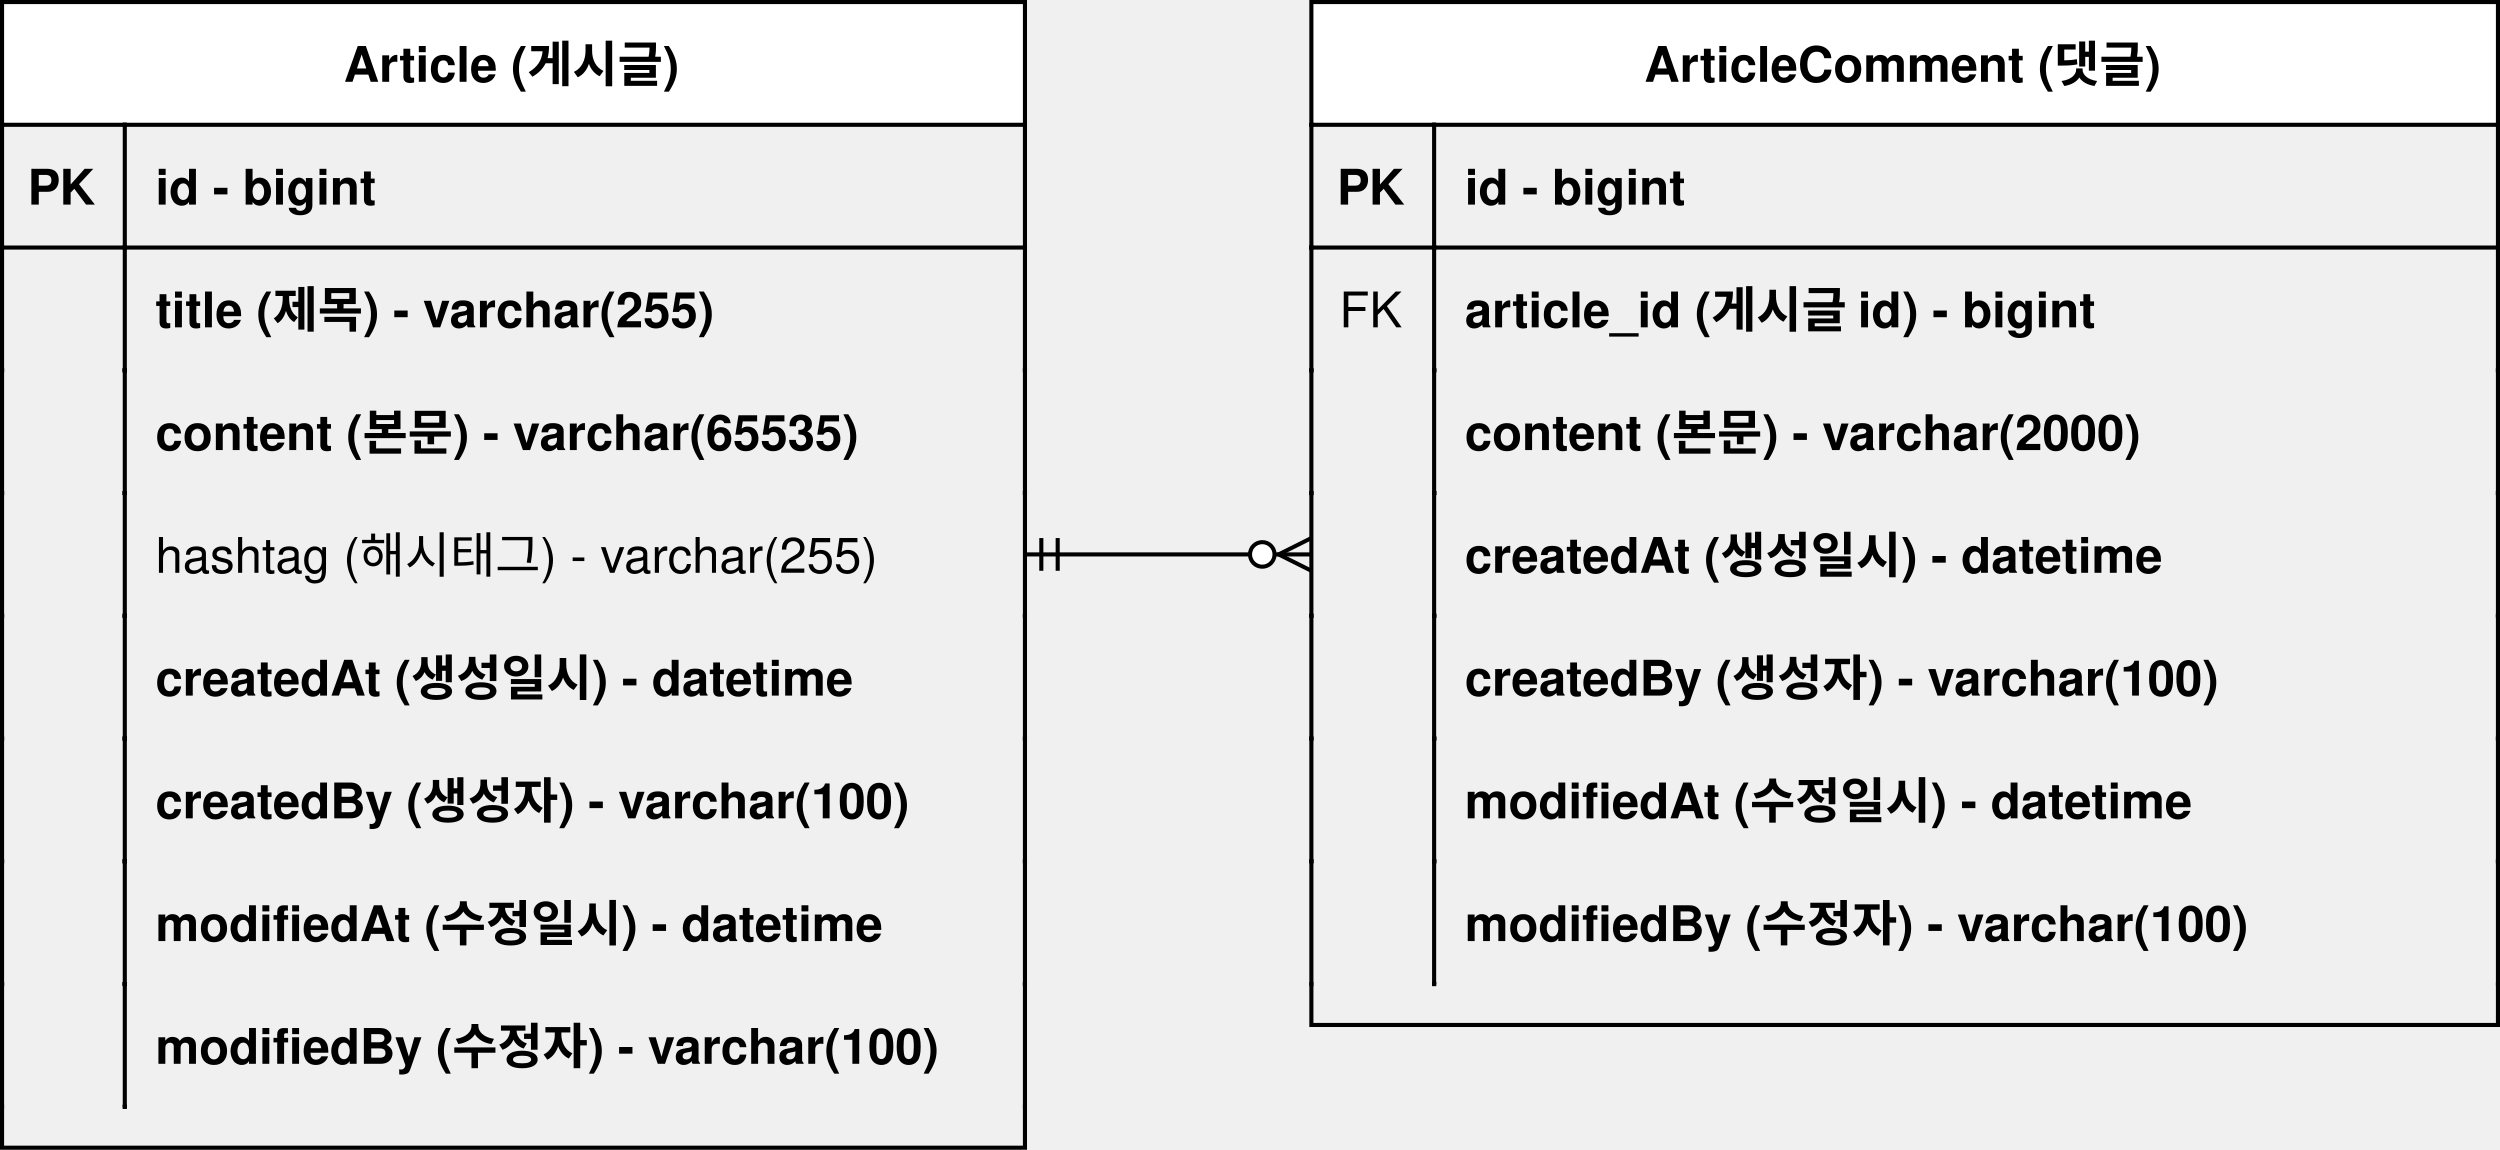
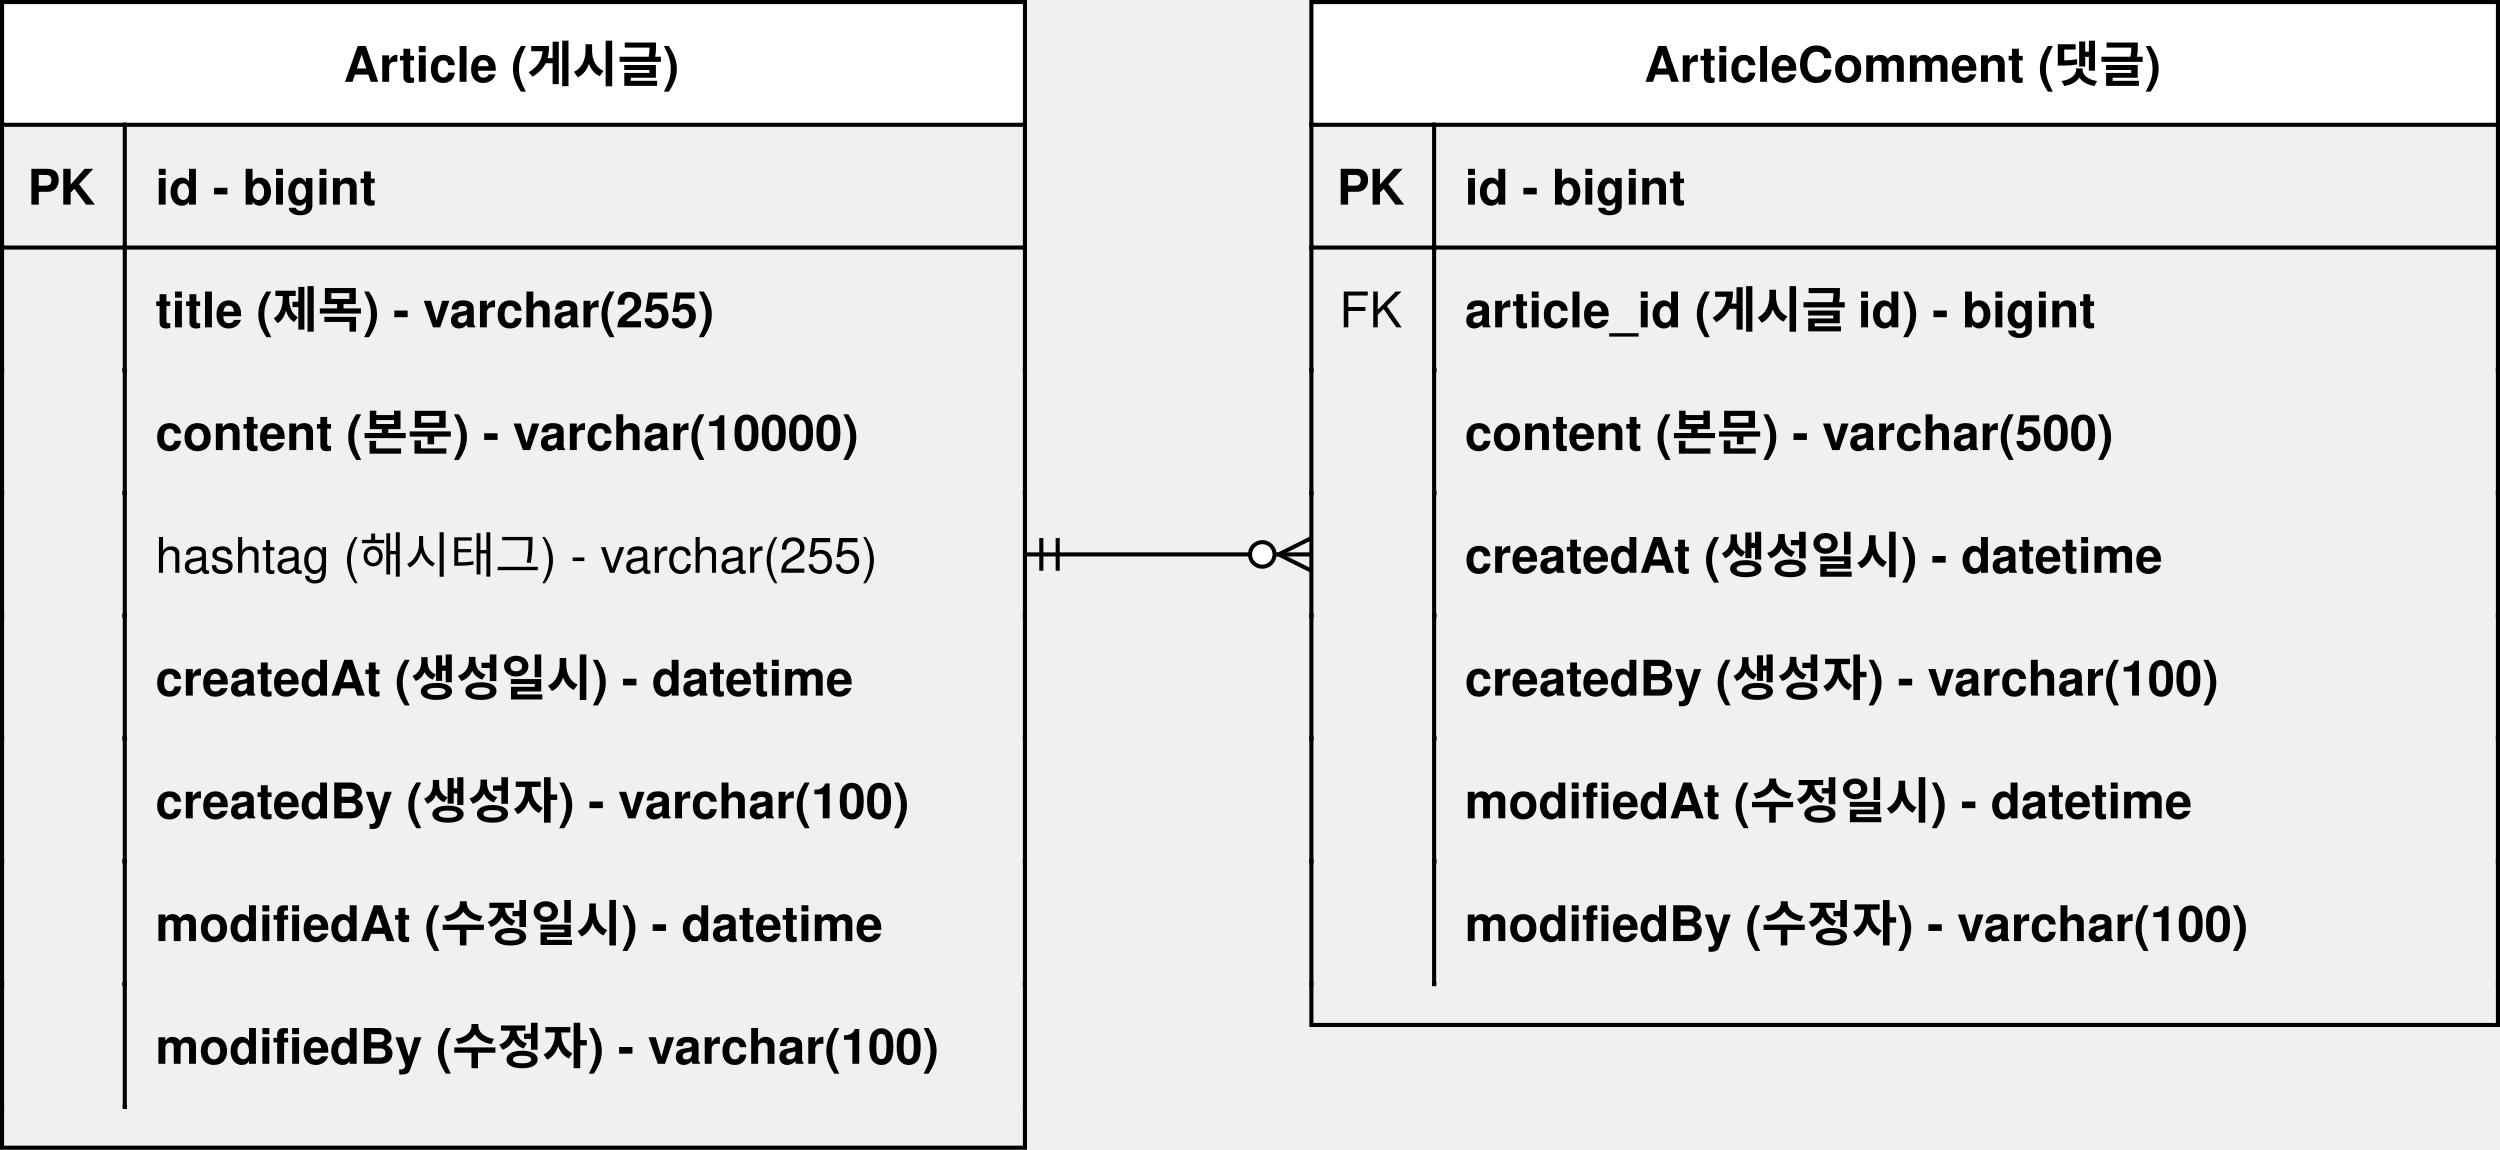
- <svg xmlns="http://www.w3.org/2000/svg" version="1.1" width="611px" height="281px" viewBox="-0.5 -0.5 611 281" content="&lt;mxfile host=&quot;app.diagrams.net&quot; modified=&quot;2022-07-18T17:48:19.107Z&quot; agent=&quot;5.0 (Windows NT 10.0; Win64; x64) AppleWebKit/537.36 (KHTML, like Gecko) Chrome/103.0.0.0 Safari/537.36&quot; etag=&quot;t38ss3EoK_clCjCc4ya8&quot; version=&quot;20.1.1&quot; type=&quot;github&quot;&gt;&lt;diagram id=&quot;R2lEEEUBdFMjLlhIrx00&quot; name=&quot;Page-1&quot;&gt;7Z1dc5s4FIZ/DTPpRTN8JvjS2E67u8lsJ+3sdq92FCNjzQLyCjmx++srgWSwBa5pbJxazDgZdBAH0HnFg44RNpxRsvpAwGL+gEMYG7YZrgxnbNj2rW+y/9ywLgyW5bqFJSIoFLbS8Bl9g8IoNoyWKITZVkWKcUzRYts4xWkKp3TLBgjBL9vVZjje3usCRFAxfJ6CWLX+jUI6L6y+Z5b2jxBFc7lnyxRrEiArC0M2ByF+2TLBFb3DKRWH+AmSBKQwpWzNAyD/QWJ4kzml/EyHhn3HPjNe+zrCOIohWKDseooTZp5mrMrdDCQo5u1ccRQIR2x3zsRwRgRjWiwlqxGMeaxkGIpjumtYu2kHwv0esMFfy2zxvPzNe0ysr79/WD9Ygfn/e+HlGcRL0b5DQtGUNbZtXhmToRHYhj8yJiPDD4zBKLf4hm++E01I1zIurDUXfJGCJ24KMgoIFfJxTGZggqAApezcnbGVl+MYLDKUVy8scxSH92CNl1Q6kqVghlYwfCzUw+syId0zZ7zInfM4fBYHw1eDGEUpW56yxuF7DAjM2LHcg4yKGuLEIaFw1dii1iZOrD9BnEBK1qyK2OBGqEZ0JftWlF9KXdpSl/OKJm3ZCYEQWrRxXcaPLYgQtginrYRzf5weuf6DOSboG49OLFqzGru8/IKSmAn4IwThjinA+ZUkjwGK4xGOMQ9wilOoxJhXCglefAEkglQYFhiJDucF7MNaZmRee4bHjnXEylZZZh9endARTjNKmJa4D8hC+gJ5WAOKF8JpDGfSPxHtzpefMKWsf7YQQHOnUVUhZOAcqALnVCJwFBF8+qNRBuxkKQLxI7tUgzSKi6DlV25QBq0msrVtvWnf3Ybf7Z6YNfsszi++cxSGMH1VPOz6eFQC4LRsf+GsbJXW3kDMrjspoKyDLNMwU4K6Oc6fj7OrxJlVt8337O8JRbx3nDfo8hpc1A2yBZiiNLovtrzZUYXXlSpWzb3UPqpKDnLXgUy8ngkHMcE8IRNuzs2Em8NF0M3FAYZI+js+EDw9gXCrBJkiKm/lR8bQzO/gA2M4NIaDdwIVz4BM54Bc2Z7XfFP/RoBRp5LtW4tjS0Y7Wvg9Lc5Oi8G5aTHQiha+nrSQCb1KlHmKpkh3XXFOBA5P9nBgjNjCLjBuPM/RGhkNutEOGZaaROyZ0TUzLPvc0LBaJB8vgBpWQzwuHhtqenEOsjkFUYGNsTHwjMCtfGUwNnxHfndwWwOSX3XkcXzt6IcONYfZo6NzdHhnR0eLHOUloMPVFB1qFnJKINtlOKQyScVRMc4XXIP1JbbAikH5DbSER8g2oyiBvyI4jjT+aJKRfhRRE589RTqniH92irTIXV4CRW41pYianRQUCdZ7KDIxBubuyMMy9zzIpAFAGhSkHUDkYfQAOSNANk+Yng0gdotE5gUApFC9fgCRUa2EOcEhmqGtcYhvDHz5rbnXj0N+Qkf6YURNjfYY6Rwj7tkx0iKpeQkYcTTFiJq0lBipDERUjPQDkYMlpB9B1AypmI8zwklSeTTDZ0Jy+tk4WyqRCah903EGNXHe0OH4JOgTk4fdELxuPk7RaxrvCOouH3U6ON0NgZqYvPQZOZrmJm01N9nPyTlAF3tAf3Nc0B/irgOhyF32ZDjpUPEHZKibltMpGRw143h3bjKcdLDoaJpzdNScIyhu7P/NAbFvrn3uW44Yfw2KnHCs2KQg/RDSZxvfAELq5up0ixC9so2OptlGR802tpqtY5t6pxibdKMfNlpM7uuxcSps1E7X6ZQb8msyXbgx0JMbrjrC7J+5Pr6MtMOIqw5oe4x0j5G6qTvdYqTFKPQCMFLIXkOMqKPM/qHroypIP4L0LyZ7CwSpm7bTLUH0ejeZq+nLyVz1WZj+qevXcKT9G8sulCP9K8veAEdqZ+90yxG93lrmavraMjni7R+7fj1C2r/B7DIR4h2QzIJhBGWbs2ZFdP0IY0ARTiflmiIyBUMsm1OGJrHo/jANh/z3L1hx8vgNEvwFP4B0LclTrktAGv6ZS4nwM4aSPnCF6FfpjC3/w+3XniiNV5VqY4kndqRk/bVaqGzFi+VmeUluV5w+P+dGSQlThpdkCvc0rnw9HJUAbKp4QIp+82MeVcFsjCQPyPP2Ie9R5SecP0qz0bu8tAikebtKLE5VbFWqUHHk7jhydx0VTaE4+rGcWbH8wZCievkrL87kOw==&lt;/diagram&gt;&lt;/mxfile&gt;" resource="https://app.diagrams.net/#Hnooose%2Fboard%2Ffeature%252F%25238-domain%2Fdocument%2Fboard-erd.svg">
+ <svg xmlns="http://www.w3.org/2000/svg" version="1.1" width="611px" height="281px" viewBox="-0.5 -0.5 611 281" content="&lt;mxfile host=&quot;app.diagrams.net&quot; modified=&quot;2022-07-19T16:39:21.984Z&quot; agent=&quot;5.0 (Windows NT 10.0; Win64; x64) AppleWebKit/537.36 (KHTML, like Gecko) Chrome/103.0.0.0 Safari/537.36&quot; etag=&quot;Kt1osr0SGq4qZ6ZbuRdZ&quot; version=&quot;20.1.1&quot; type=&quot;github&quot;&gt;&lt;diagram id=&quot;R2lEEEUBdFMjLlhIrx00&quot; name=&quot;Page-1&quot;&gt;7Z1dc5s4FIZ/DTPdi2b4MAm+NLbT7m4y20k7u92rHdXIWLOAvEJO7P76lUACbDkupATHoI6bQQch8DmveNABYcOZxtsPBKxX9ziAkWGbwdZwZoZt33g2+8sNu9xgWa6TW0KCAmErDZ/RdyiMprBuUADTvYoU44ii9b5xgZMELuieDRCCn/arLXG0v9c1CKFi+LwAkWr9CwV0lVs91yztHyEKV3LPlinWxEBWFoZ0BQL8tGeCW3qLEyoO8RMkMUhgQtmae0D+hcRw5ytK+TedGPYt+yx57asQ4zCCYI3SqwWOmXmRsiq3SxCjiPu50pAvGmK7c+aGMyUY03wp3k5hxGMlw5Af0+0zaws/EN5ujQ3+3KTrx82v7kNsff3tw+7e8s3/3otWHkG0Ef6dEIoWzNm2+c6YTwzfNrypMZ8anm+Mp5nFMzzzF+FCupNxYd5c80UKvnGTn1JAqJCPYzIDEwQFKGHf3ZlZWTmKwDpFWfXcskJRcAd2eENlQ7LkL9EWBg+5enhdJqQ71hgv8sZ5HD6Lg+GrQYTChC0vmHP4Hn0CU3YsdyCloobqPukLSCjcVkzCnR8gjiElO1ZFrL0WqhFdyb4R5adSl7bU5aqiSdsTRiCEFhZNl/FjCyKEDcJpK+E8HacHrn9/hQn6zqMTCW9WY5eVn1AcMQF/hCA4MPk4O5NkMUBRNMUR5gFOcAKVGPNKAcHrL4CEkArDGiPR4VyffZhnpuaVa7jsWKesbJVl9uHVCZ3iJKWEaYm3AVlInyAPq0/xWjQawaVsnwi/8+VvmFLWP58TwMke8mNVCBk4NVXgvJYIHEUEn35/Vgbs+1MEogd2qgZJGOVBy87coAzakcge9XXh30PHH3ZPzNy5jLKT7woFAUzqx8OuHY9KAJyG/heNlV5p3BqI2HknAZR1kE0SpEpQi+N8eZxHSpxZddt8z/5/QyHvHecNujwH53X9dA0WKAnv8i2vD1ThdqWK7fO91G5VJbWa60AmrmZCLSaYr8iE63Mz4bq+CLo5OcAAyfZ+Eghu7WD0HQg3SpApovJSfmpMzOwK3jcmE2My/kWg4hGQxQqQd7brPn9R/0aAcUwl+5cWbUtmcLTwNC3OTovxuWkx7i8tvNrB6DstZEKvEmWeosnTXe84J3yHJ3s4MKZs4RAYlsn+DQYZ9XUzOGRYahJRM6NrZlj2uaFhNUg+Xho1rPrx6D021PTiCqQrCsIcGzNj7Br+qHLLYGZ4jrx3cHMEJJc68mhfO8NDh5rD1OjoHB3u2dHRIEd5cegY1Y5H79GhZiEXBLJdBhMqk1QcFbNsYWSwvsQWWNEv70BLeARsM4pieIngeMn4o4GMhkcRNfGpKdI5RbyzU6RB7vLiKHJTOx69p4ianRQU8XcnKDI3xuaRFNZFjjxeBJD6ChocQORhaICcESDFE6ZnA4jdIJF5aQApJK4BIqNaCXOMA7REe+MQzxh78q65q8chL9DR8DCipkY1RjrHyOjsGGmQ1Lw4jDi149F7jKhJS4mRykBExcjQByINJDQ8gqgZUjEfZ4rjuPJohseE5OjZOHsqkQmoU9NxxkfiXNChfRLoxGS9C4IG83GKLvJTE3KO6eD1LgjUxGSvZuTo3GThCjU3OeA5Oa1kHK/bBX2d5joQitylJkN7Q8XmZDg2LadTMjhqxvH23GRob7BYiFyDwVFzjiC/sP8nA8SpufZZ23LEeBkUaWus2EBBw0OIzja+AYQcm6vTLUJ6nG10dLaxcIWabWw0W8cdUIaxgWyGR40Gc/s0NV6LGkdn63SKDXmXrJfYGNeOR9+xMVIHmPqR6/ZlNDiMjNTxrMZI9xg5NnOnW4w0GIReGkYKjWuMjNRBpn7mulUFDY8g+r1kb4Egx2btdEuQHr+abKTfTVa4Qn0URj90XZsjrbywrKcc0W8sewMcOTp5p1uO9PilZSP91rLi1Y1q3lI/dd2uhAaHELdGMgsGIZQ+Z55GdPcAI0ARTublmjwyOUMsm1OGxpHo/jAJJvznL1hx/vAdEvwF34NkJ8lTrotBEvyRSYnwbwwlfeAW0a+yMbb8N7dfuaI021aqzSSe2JGS3ddqobIVL5abZSW5nSoqobMUb8gCnvClfNsRlbx7rqLMrnLH1j2jFb/lURVMYSRZQB7h3gGfUOUnnD1JU+hdnloE0txDJebfXWxVqlBpaHTQ0Oiwodw3SkM/ljMrlr8Xklcvf+TFmf8P&lt;/diagram&gt;&lt;/mxfile&gt;" resource="https://app.diagrams.net/#Hnooose%2Fboard%2Ffeature%252F%252310-db%2Fdocument%2Fboard-erd.svg">
  <defs>
    <clipPath id="mx-clip-0-30-30-30-0">
      <rect x="0" y="30" width="30" height="30" />
    </clipPath>
    <clipPath id="mx-clip-36-30-214-30-0">
      <rect x="36" y="30" width="214" height="30" />
    </clipPath>
    <clipPath id="mx-clip-36-60-214-30-0">
      <rect x="36" y="60" width="214" height="30" />
    </clipPath>
    <clipPath id="mx-clip-36-90-214-30-0">
      <rect x="36" y="90" width="214" height="30" />
    </clipPath>
    <clipPath id="mx-clip-36-120-214-30-0">
      <rect x="36" y="120" width="214" height="30" />
    </clipPath>
    <clipPath id="mx-clip-36-150-214-30-0">
      <rect x="36" y="150" width="214" height="30" />
    </clipPath>
    <clipPath id="mx-clip-36-180-214-30-0">
      <rect x="36" y="180" width="214" height="30" />
    </clipPath>
    <clipPath id="mx-clip-36-210-214-30-0">
      <rect x="36" y="210" width="214" height="30" />
    </clipPath>
    <clipPath id="mx-clip-36-240-214-30-0">
      <rect x="36" y="240" width="214" height="30" />
    </clipPath>
    <clipPath id="mx-clip-320-30-30-30-0">
      <rect x="320" y="30" width="30" height="30" />
    </clipPath>
    <clipPath id="mx-clip-356-30-254-30-0">
      <rect x="356" y="30" width="254" height="30" />
    </clipPath>
    <clipPath id="mx-clip-320-60-30-30-0">
      <rect x="320" y="60" width="30" height="30" />
    </clipPath>
    <clipPath id="mx-clip-356-60-254-30-0">
      <rect x="356" y="60" width="254" height="30" />
    </clipPath>
    <clipPath id="mx-clip-356-90-254-30-0">
      <rect x="356" y="90" width="254" height="30" />
    </clipPath>
    <clipPath id="mx-clip-356-120-254-30-0">
      <rect x="356" y="120" width="254" height="30" />
    </clipPath>
    <clipPath id="mx-clip-356-150-254-30-0">
      <rect x="356" y="150" width="254" height="30" />
    </clipPath>
    <clipPath id="mx-clip-356-180-254-30-0">
      <rect x="356" y="180" width="254" height="30" />
    </clipPath>
    <clipPath id="mx-clip-356-210-254-30-0">
      <rect x="356" y="210" width="254" height="30" />
    </clipPath>
  </defs>
  <g>
    <path d="M 0 30 L 0 0 L 250 0 L 250 30" fill="rgb(255, 255, 255)" stroke="rgb(0, 0, 0)" stroke-miterlimit="10" pointer-events="all" />
    <path d="M 0 30 L 0 280 L 250 280 L 250 30" fill="none" stroke="rgb(0, 0, 0)" stroke-miterlimit="10" pointer-events="none" />
    <path d="M 0 30 L 250 30" fill="none" stroke="rgb(0, 0, 0)" stroke-miterlimit="10" pointer-events="none" />
    <path d="M 30 30 L 30 60 L 30 90 L 30 120 L 30 150 L 30 180 L 30 210 L 30 240 L 30 270" fill="none" stroke="rgb(0, 0, 0)" stroke-miterlimit="10" pointer-events="none" />
    <g fill="rgb(0, 0, 0)" font-family="Helvetica" font-weight="bold" pointer-events="none" text-anchor="middle" font-size="12px">
      <text x="124.5" y="19.5">Article (게시글)</text>
    </g>
    <path d="M 0 30 M 250 30 M 250 60 L 0 60" fill="none" stroke="rgb(0, 0, 0)" stroke-linecap="square" stroke-miterlimit="10" pointer-events="none" />
    <path d="M 0 30 M 30 30 M 30 60 M 0 60" fill="none" stroke="rgb(0, 0, 0)" stroke-linecap="square" stroke-miterlimit="10" pointer-events="none" />
    <g fill="rgb(0, 0, 0)" font-family="Helvetica" font-weight="bold" pointer-events="none" clip-path="url(#mx-clip-0-30-30-30-0)" text-anchor="middle" font-size="12px">
      <text x="14.5" y="49.5">PK</text>
    </g>
    <path d="M 30 30 M 250 30 M 250 60 M 30 60" fill="none" stroke="rgb(0, 0, 0)" stroke-linecap="square" stroke-miterlimit="10" pointer-events="none" />
    <g fill="rgb(0, 0, 0)" font-family="Helvetica" font-weight="bold" text-decoration="underline" pointer-events="none" clip-path="url(#mx-clip-36-30-214-30-0)" font-size="12px">
      <text x="37.5" y="49.5">id - bigint</text>
    </g>
    <path d="M 0 60 M 30 60 M 30 90 M 0 90" fill="none" stroke="rgb(0, 0, 0)" stroke-linecap="square" stroke-miterlimit="10" pointer-events="none" />
    <path d="M 30 60 M 250 60 M 250 90 M 30 90" fill="none" stroke="rgb(0, 0, 0)" stroke-linecap="square" stroke-miterlimit="10" pointer-events="none" />
    <g fill="rgb(0, 0, 0)" font-family="Helvetica" font-weight="bold" pointer-events="none" clip-path="url(#mx-clip-36-60-214-30-0)" font-size="12px">
      <text x="37.5" y="79.5">title (제목) - varchar(255)</text>
    </g>
    <path d="M 0 90 M 30 90 M 30 120 M 0 120" fill="none" stroke="rgb(0, 0, 0)" stroke-linecap="square" stroke-miterlimit="10" pointer-events="none" />
    <path d="M 30 90 M 250 90 M 250 120 M 30 120" fill="none" stroke="rgb(0, 0, 0)" stroke-linecap="square" stroke-miterlimit="10" pointer-events="none" />
    <g fill="rgb(0, 0, 0)" font-family="Helvetica" font-weight="bold" pointer-events="none" clip-path="url(#mx-clip-36-90-214-30-0)" font-size="12px">
-       <text x="37.5" y="109.5">content (본문) - varchar(65535)</text>
+       <text x="37.5" y="109.5">content (본문) - varchar(10000)</text>
    </g>
    <path d="M 0 120 M 30 120 M 30 150 M 0 150" fill="none" stroke="rgb(0, 0, 0)" stroke-linecap="square" stroke-miterlimit="10" pointer-events="none" />
    <path d="M 30 120 M 250 120 M 250 150 M 30 150" fill="none" stroke="rgb(0, 0, 0)" stroke-linecap="square" stroke-miterlimit="10" pointer-events="none" />
    <g fill="rgb(0, 0, 0)" font-family="Helvetica" pointer-events="none" clip-path="url(#mx-clip-36-120-214-30-0)" font-size="12px">
      <text x="37.5" y="139.5">hashtag (해시태그) - varchar(255)</text>
    </g>
    <path d="M 0 150 M 30 150 M 30 180 M 0 180" fill="none" stroke="rgb(0, 0, 0)" stroke-linecap="square" stroke-miterlimit="10" pointer-events="none" />
    <path d="M 30 150 M 250 150 M 250 180 M 30 180" fill="none" stroke="rgb(0, 0, 0)" stroke-linecap="square" stroke-miterlimit="10" pointer-events="none" />
    <g fill="rgb(0, 0, 0)" font-family="Helvetica" font-weight="bold" pointer-events="none" clip-path="url(#mx-clip-36-150-214-30-0)" font-size="12px">
      <text x="37.5" y="169.5">createdAt (생성일시) - datetime</text>
    </g>
    <path d="M 0 180 M 30 180 M 30 210 M 0 210" fill="none" stroke="rgb(0, 0, 0)" stroke-linecap="square" stroke-miterlimit="10" pointer-events="none" />
    <path d="M 30 180 M 250 180 M 250 210 M 30 210" fill="none" stroke="rgb(0, 0, 0)" stroke-linecap="square" stroke-miterlimit="10" pointer-events="none" />
    <g fill="rgb(0, 0, 0)" font-family="Helvetica" font-weight="bold" pointer-events="none" clip-path="url(#mx-clip-36-180-214-30-0)" font-size="12px">
      <text x="37.5" y="199.5">createdBy (생성자) - varchar(100)</text>
    </g>
    <path d="M 0 210 M 30 210 M 30 240 M 0 240" fill="none" stroke="rgb(0, 0, 0)" stroke-linecap="square" stroke-miterlimit="10" pointer-events="none" />
    <path d="M 30 210 M 250 210 M 250 240 M 30 240" fill="none" stroke="rgb(0, 0, 0)" stroke-linecap="square" stroke-miterlimit="10" pointer-events="none" />
    <g fill="rgb(0, 0, 0)" font-family="Helvetica" font-weight="bold" pointer-events="none" clip-path="url(#mx-clip-36-210-214-30-0)" font-size="12px">
      <text x="37.5" y="229.5">modifiedAt (수정일시) - datetime</text>
    </g>
    <path d="M 0 240 M 30 240 M 30 270 M 0 270" fill="none" stroke="rgb(0, 0, 0)" stroke-linecap="square" stroke-miterlimit="10" pointer-events="none" />
    <path d="M 30 240 M 250 240 M 250 270 M 30 270" fill="none" stroke="rgb(0, 0, 0)" stroke-linecap="square" stroke-miterlimit="10" pointer-events="none" />
    <g fill="rgb(0, 0, 0)" font-family="Helvetica" font-weight="bold" pointer-events="none" clip-path="url(#mx-clip-36-240-214-30-0)" font-size="12px">
      <text x="37.5" y="259.5">modifiedBy (수정자) - varchar(100)</text>
    </g>
    <path d="M 320 30 L 320 0 L 610 0 L 610 30" fill="rgb(255, 255, 255)" stroke="rgb(0, 0, 0)" stroke-miterlimit="10" pointer-events="none" />
    <path d="M 320 30 L 320 250 L 610 250 L 610 30" fill="none" stroke="rgb(0, 0, 0)" stroke-miterlimit="10" pointer-events="none" />
    <path d="M 320 30 L 610 30" fill="none" stroke="rgb(0, 0, 0)" stroke-miterlimit="10" pointer-events="none" />
    <path d="M 350 30 L 350 60 L 350 90 L 350 120 L 350 150 L 350 180 L 350 210 L 350 240" fill="none" stroke="rgb(0, 0, 0)" stroke-miterlimit="10" pointer-events="none" />
    <g fill="rgb(0, 0, 0)" font-family="Helvetica" font-weight="bold" pointer-events="none" text-anchor="middle" font-size="12px">
      <text x="464.5" y="19.5">ArticleComment (댓글)</text>
    </g>
    <path d="M 320 30 M 610 30 M 610 60 L 320 60" fill="none" stroke="rgb(0, 0, 0)" stroke-linecap="square" stroke-miterlimit="10" pointer-events="none" />
    <path d="M 320 30 M 350 30 M 350 60 M 320 60" fill="none" stroke="rgb(0, 0, 0)" stroke-linecap="square" stroke-miterlimit="10" pointer-events="none" />
    <g fill="rgb(0, 0, 0)" font-family="Helvetica" font-weight="bold" pointer-events="none" clip-path="url(#mx-clip-320-30-30-30-0)" text-anchor="middle" font-size="12px">
      <text x="334.5" y="49.5">PK</text>
    </g>
    <path d="M 350 30 M 610 30 M 610 60 M 350 60" fill="none" stroke="rgb(0, 0, 0)" stroke-linecap="square" stroke-miterlimit="10" pointer-events="none" />
    <g fill="rgb(0, 0, 0)" font-family="Helvetica" font-weight="bold" text-decoration="underline" pointer-events="none" clip-path="url(#mx-clip-356-30-254-30-0)" font-size="12px">
      <text x="357.5" y="49.5">id - bigint</text>
    </g>
    <path d="M 320 60 M 350 60 M 350 90 M 320 90" fill="none" stroke="rgb(0, 0, 0)" stroke-linecap="square" stroke-miterlimit="10" pointer-events="none" />
    <g fill="rgb(0, 0, 0)" font-family="Helvetica" pointer-events="none" clip-path="url(#mx-clip-320-60-30-30-0)" text-anchor="middle" font-size="12px">
      <text x="334.5" y="79.5">FK</text>
    </g>
    <path d="M 350 60 M 610 60 M 610 90 M 350 90" fill="none" stroke="rgb(0, 0, 0)" stroke-linecap="square" stroke-miterlimit="10" pointer-events="none" />
    <g fill="rgb(0, 0, 0)" font-family="Helvetica" font-weight="bold" pointer-events="none" clip-path="url(#mx-clip-356-60-254-30-0)" font-size="12px">
      <text x="357.5" y="79.5">article_id (게시글 id) - bigint</text>
    </g>
    <path d="M 320 90 M 350 90 M 350 120 M 320 120" fill="none" stroke="rgb(0, 0, 0)" stroke-linecap="square" stroke-miterlimit="10" pointer-events="none" />
    <path d="M 350 90 M 610 90 M 610 120 M 350 120" fill="none" stroke="rgb(0, 0, 0)" stroke-linecap="square" stroke-miterlimit="10" pointer-events="none" />
    <g fill="rgb(0, 0, 0)" font-family="Helvetica" font-weight="bold" pointer-events="none" clip-path="url(#mx-clip-356-90-254-30-0)" font-size="12px">
-       <text x="357.5" y="109.5">content (본문) - varchar(2000)</text>
+       <text x="357.5" y="109.5">content (본문) - varchar(500)</text>
    </g>
    <path d="M 320 120 M 350 120 M 350 150 M 320 150" fill="none" stroke="rgb(0, 0, 0)" stroke-linecap="square" stroke-miterlimit="10" pointer-events="none" />
    <path d="M 350 120 M 610 120 M 610 150 M 350 150" fill="none" stroke="rgb(0, 0, 0)" stroke-linecap="square" stroke-miterlimit="10" pointer-events="none" />
    <g fill="rgb(0, 0, 0)" font-family="Helvetica" font-weight="bold" pointer-events="none" clip-path="url(#mx-clip-356-120-254-30-0)" font-size="12px">
      <text x="357.5" y="139.5">createdAt (생성일시) - datetime</text>
    </g>
    <path d="M 320 150 M 350 150 M 350 180 M 320 180" fill="none" stroke="rgb(0, 0, 0)" stroke-linecap="square" stroke-miterlimit="10" pointer-events="none" />
    <path d="M 350 150 M 610 150 M 610 180 M 350 180" fill="none" stroke="rgb(0, 0, 0)" stroke-linecap="square" stroke-miterlimit="10" pointer-events="none" />
    <g fill="rgb(0, 0, 0)" font-family="Helvetica" font-weight="bold" pointer-events="none" clip-path="url(#mx-clip-356-150-254-30-0)" font-size="12px">
      <text x="357.5" y="169.5">createdBy (생성자) - varchar(100)</text>
    </g>
    <path d="M 320 180 M 350 180 M 350 210 M 320 210" fill="none" stroke="rgb(0, 0, 0)" stroke-linecap="square" stroke-miterlimit="10" pointer-events="none" />
    <path d="M 350 180 M 610 180 M 610 210 M 350 210" fill="none" stroke="rgb(0, 0, 0)" stroke-linecap="square" stroke-miterlimit="10" pointer-events="none" />
    <g fill="rgb(0, 0, 0)" font-family="Helvetica" font-weight="bold" pointer-events="none" clip-path="url(#mx-clip-356-180-254-30-0)" font-size="12px">
      <text x="357.5" y="199.5">modifiedAt (수정일시) - datetime</text>
    </g>
    <path d="M 320 210 M 350 210 M 350 240 M 320 240" fill="none" stroke="rgb(0, 0, 0)" stroke-linecap="square" stroke-miterlimit="10" pointer-events="none" />
    <path d="M 350 210 M 610 210 M 610 240 M 350 240" fill="none" stroke="rgb(0, 0, 0)" stroke-linecap="square" stroke-miterlimit="10" pointer-events="none" />
    <g fill="rgb(0, 0, 0)" font-family="Helvetica" font-weight="bold" pointer-events="none" clip-path="url(#mx-clip-356-210-254-30-0)" font-size="12px">
      <text x="357.5" y="229.5">modifiedBy (수정자) - varchar(100)</text>
    </g>
    <path d="M 250 135 L 280 135 L 290 135 L 320 135" fill="none" stroke="rgb(0, 0, 0)" stroke-miterlimit="10" pointer-events="none" />
    <path d="M 254 131 L 254 139 M 258 131 L 258 139" fill="none" stroke="rgb(0, 0, 0)" stroke-miterlimit="10" pointer-events="none" />
    <ellipse cx="308" cy="135" rx="3" ry="3" fill="#ffffff" stroke="rgb(0, 0, 0)" pointer-events="none" />
    <path d="M 320 131 L 312 135 L 320 139" fill="none" stroke="rgb(0, 0, 0)" stroke-miterlimit="10" pointer-events="none" />
  </g>
</svg>
